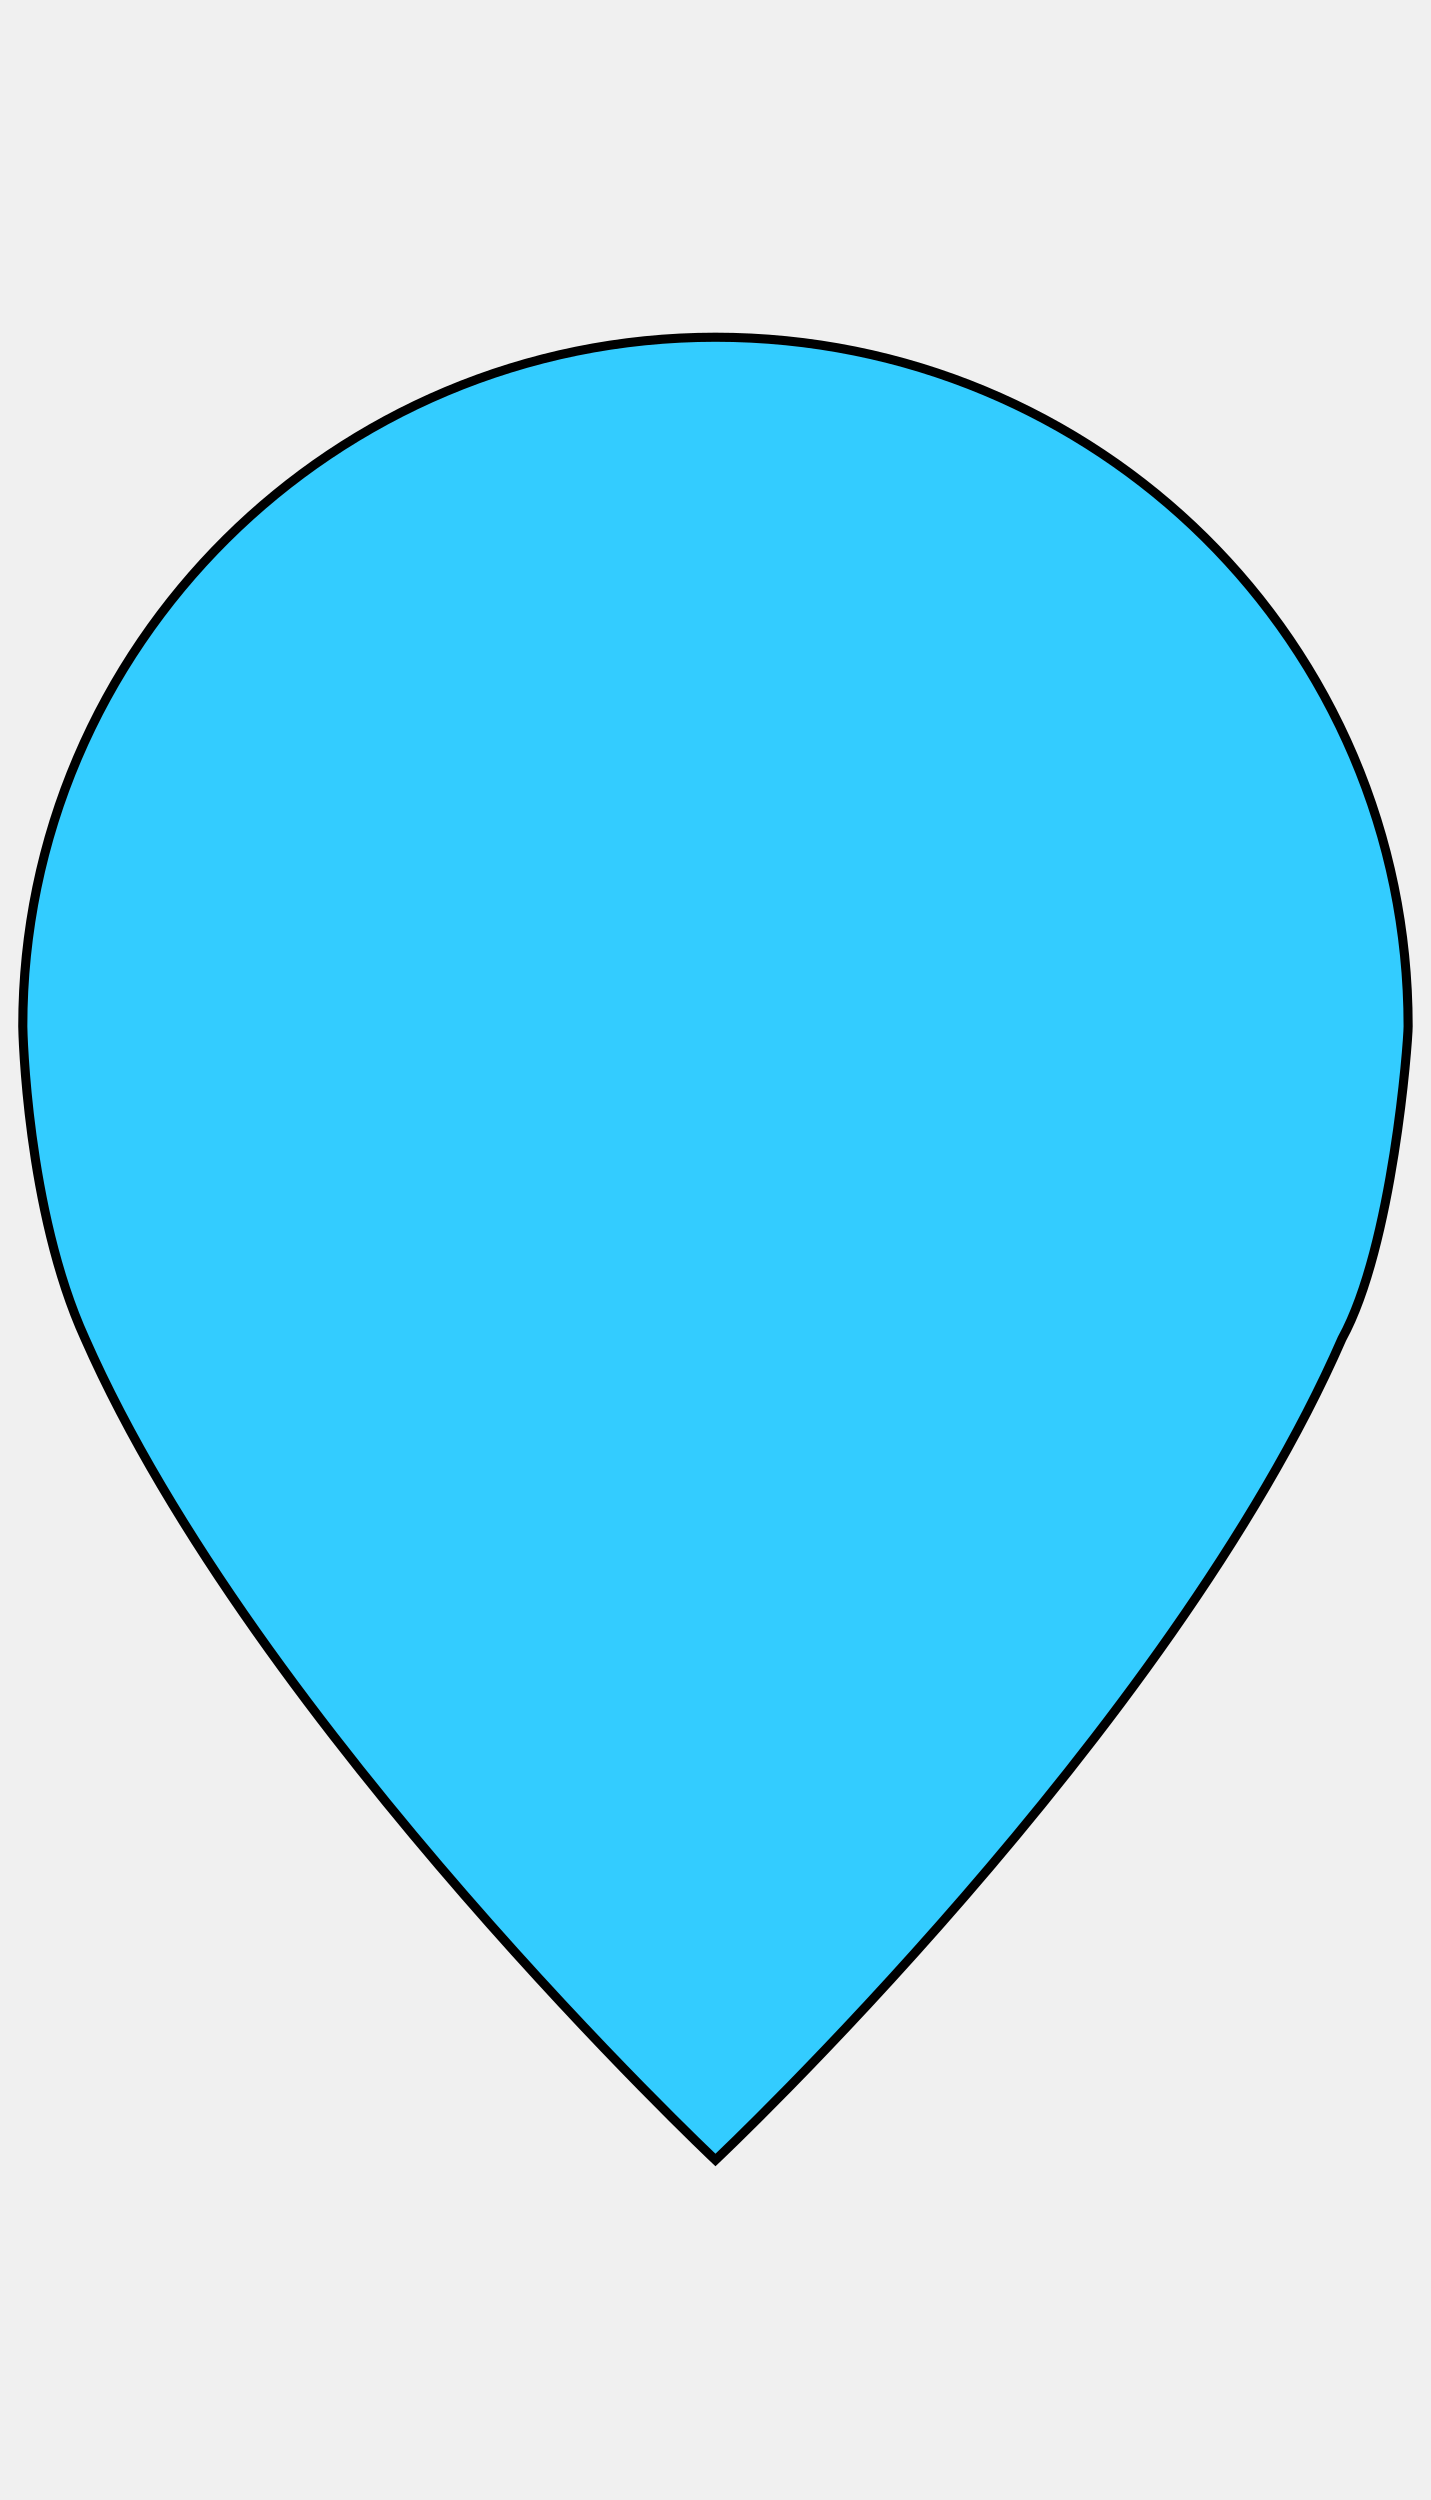
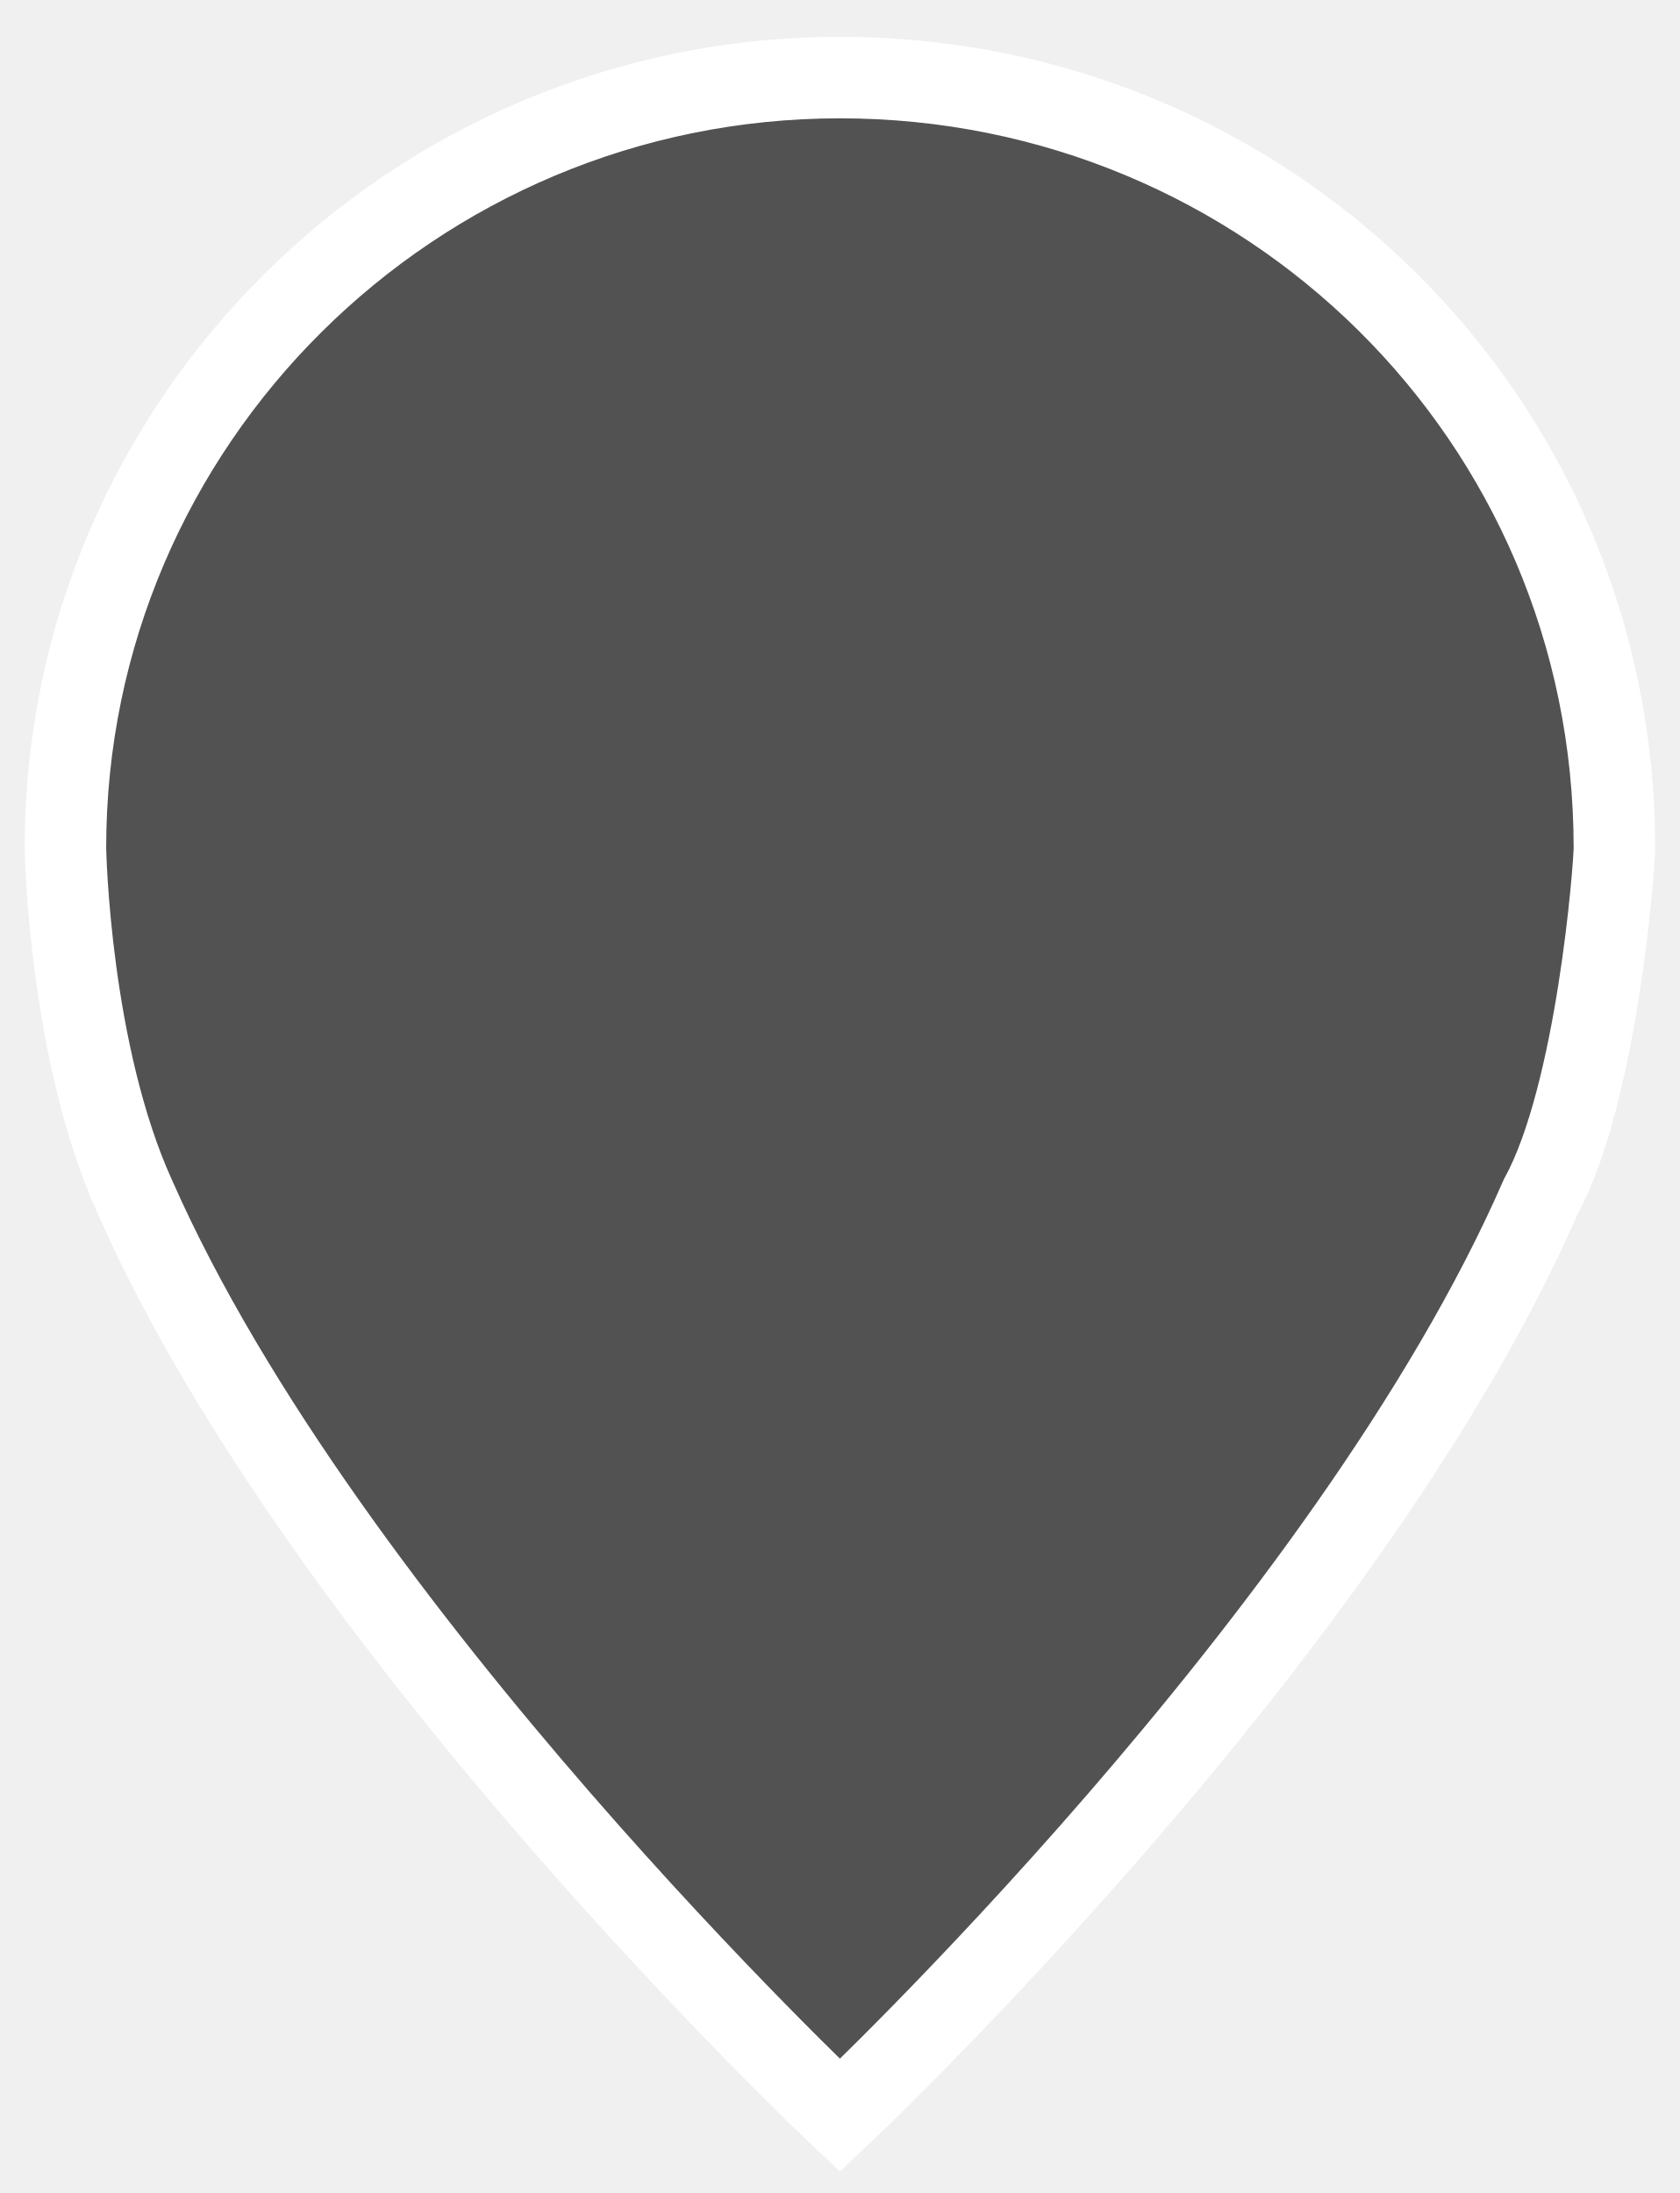
- <svg xmlns="http://www.w3.org/2000/svg" version="1.1" id="Layer_1" x="0px" y="0px" width="39.25px" height="68.575px" viewBox="218.003 447.219 39.25 68.575" enable-background="new 218.003 447.219 39.25 68.575" xml:space="preserve">
-   <path fill="#33CCFF" stroke="#000000" stroke-width="0.25" stroke-miterlimit="10" d="M237.628,456.469c-10.46,0-19,8.461-19,18.901  c0,0.109,0.105,5.053,1.708,8.569c4.696,10.66,17.292,22.529,17.292,22.529s12.488-11.759,17.186-22.529  c1.388-2.526,1.814-8.131,1.814-8.569C256.628,464.82,248.089,456.469,237.628,456.469z" />
+ <svg xmlns="http://www.w3.org/2000/svg" version="1.1" id="Layer_1" x="0px" y="0px" width="41.211px" height="53.804px" viewBox="215.542 452.835 41.211 53.804" enable-background="new 215.542 452.835 41.211 53.804" xml:space="preserve">
+   <path fill="#525252" stroke="#FFFFFF" stroke-width="2" stroke-miterlimit="10" d="M236.147,454.738c-10.46,0-19,8.461-19,18.9  c0,0.109,0.104,5.053,1.708,8.57c4.696,10.658,17.292,22.527,17.292,22.527s12.488-11.758,17.187-22.527  c1.388-2.527,1.813-8.133,1.813-8.57C255.147,463.089,246.608,454.738,236.147,454.738z" />
</svg>
